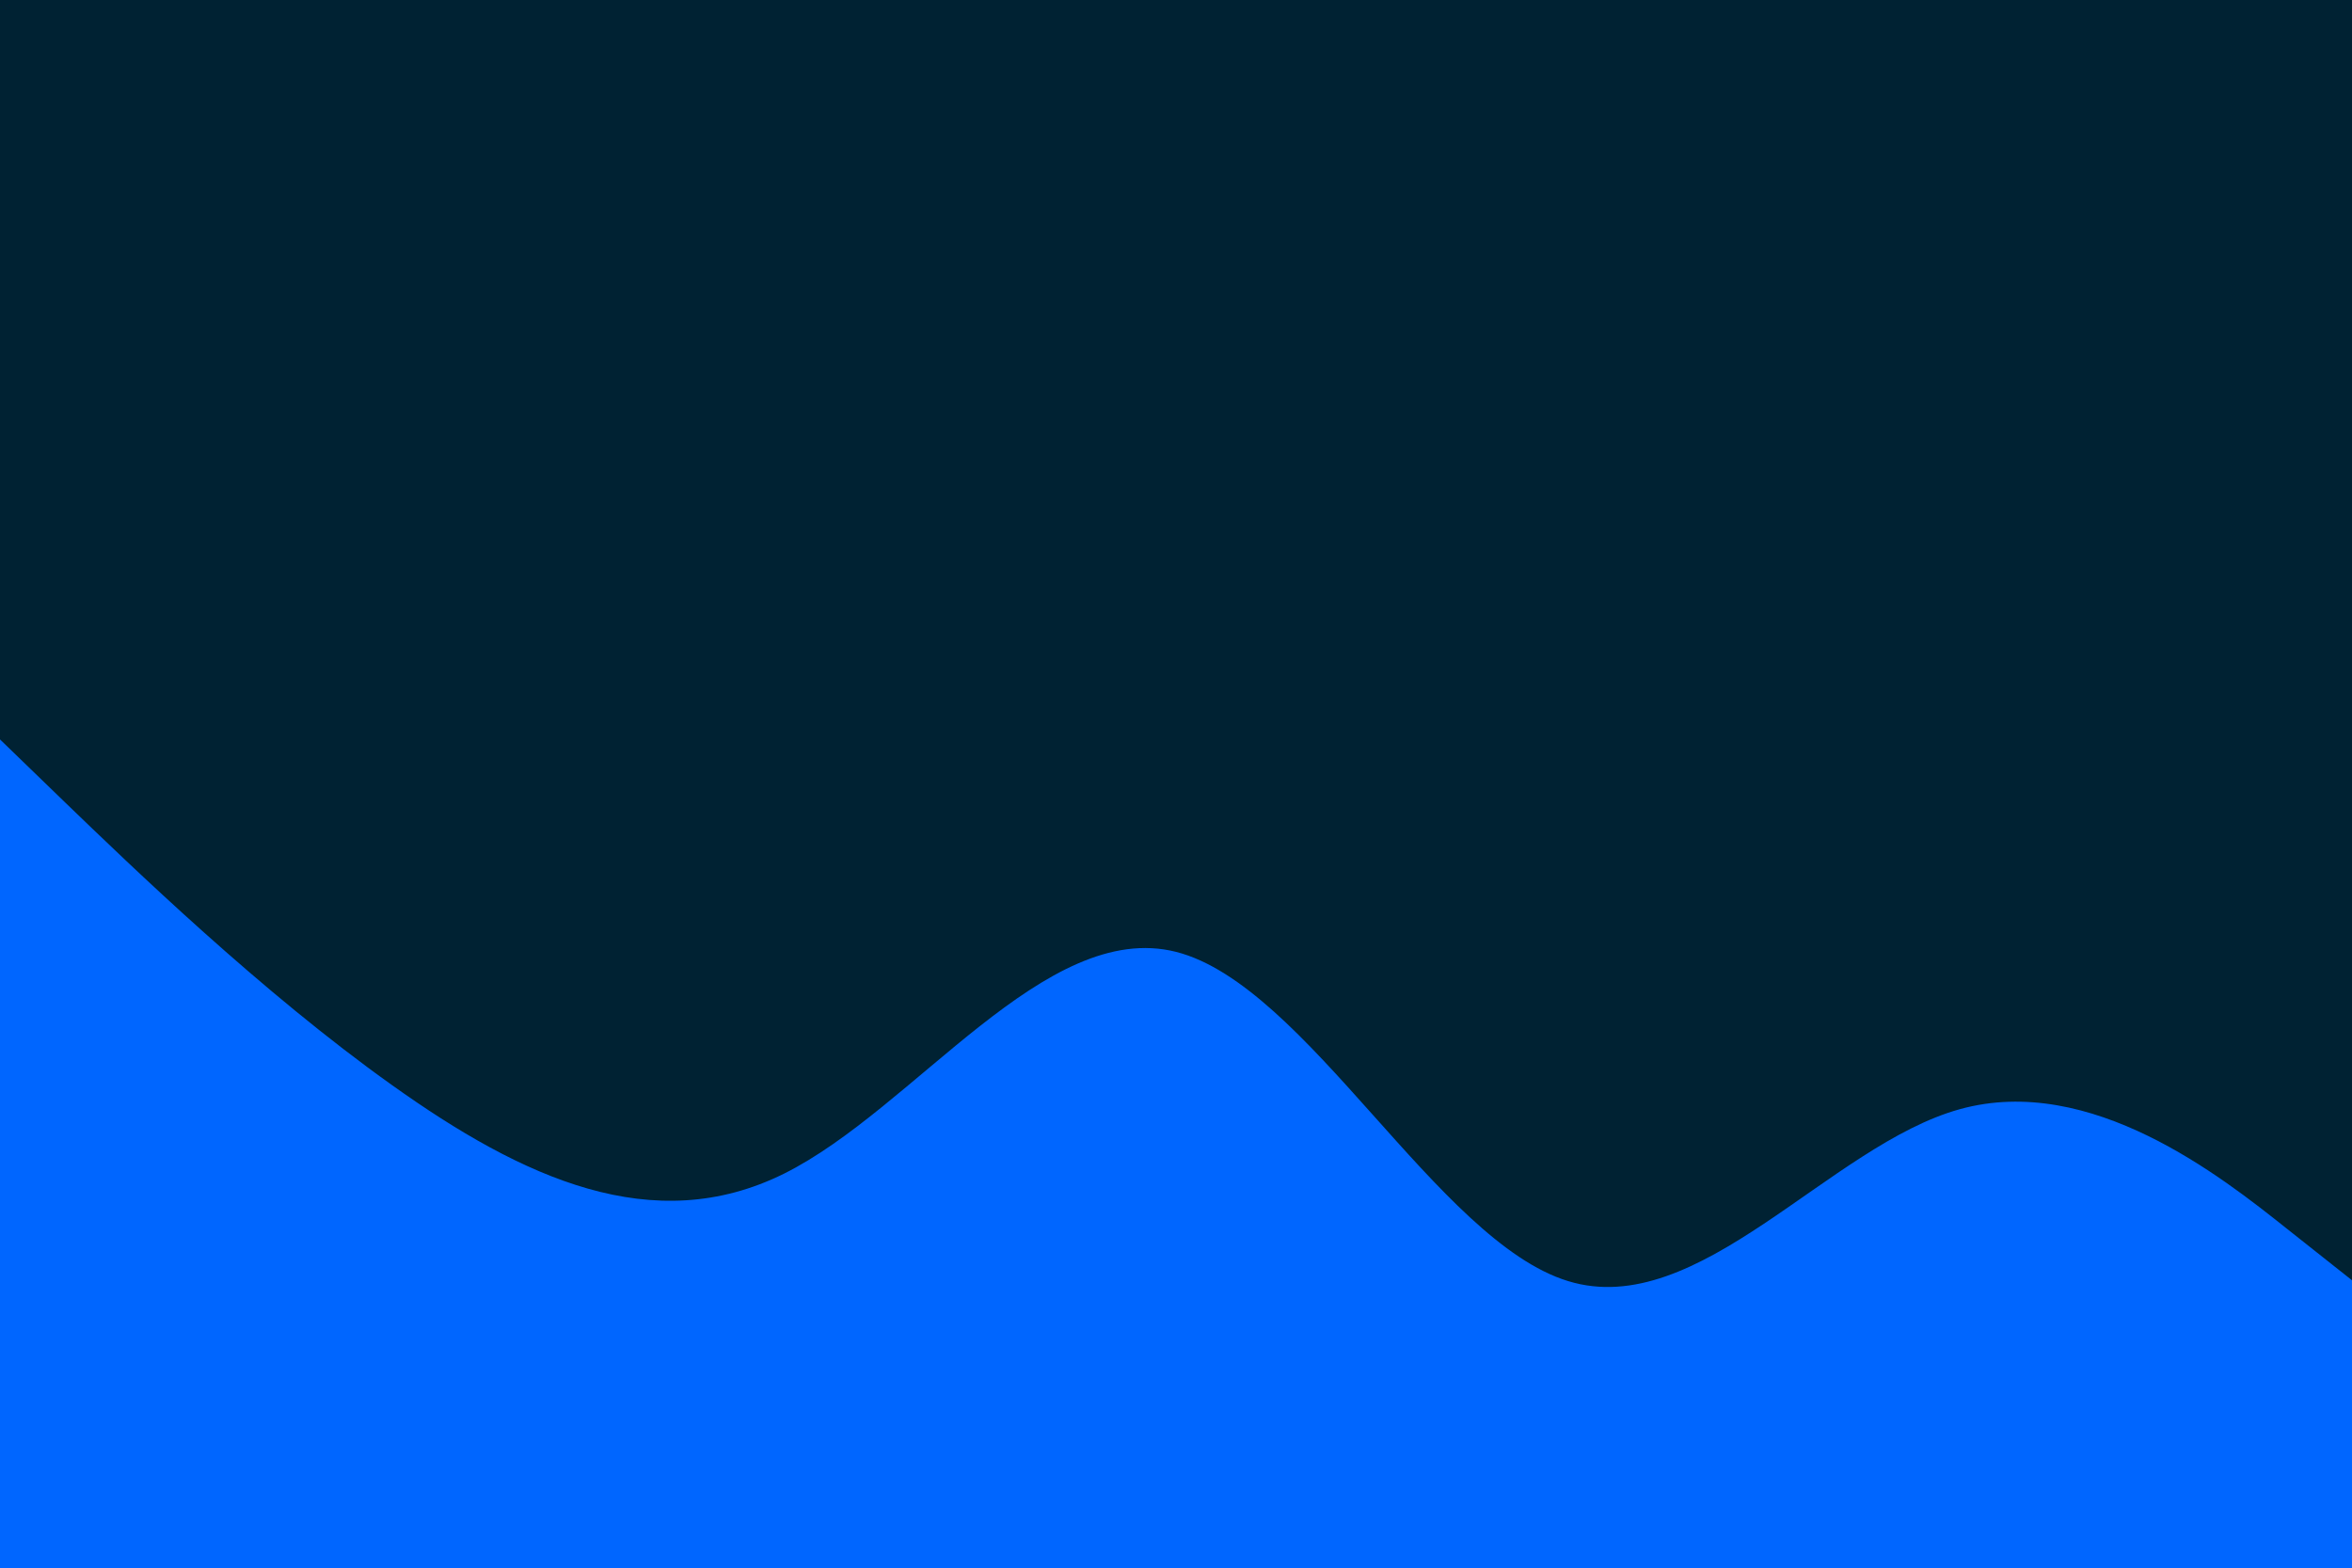
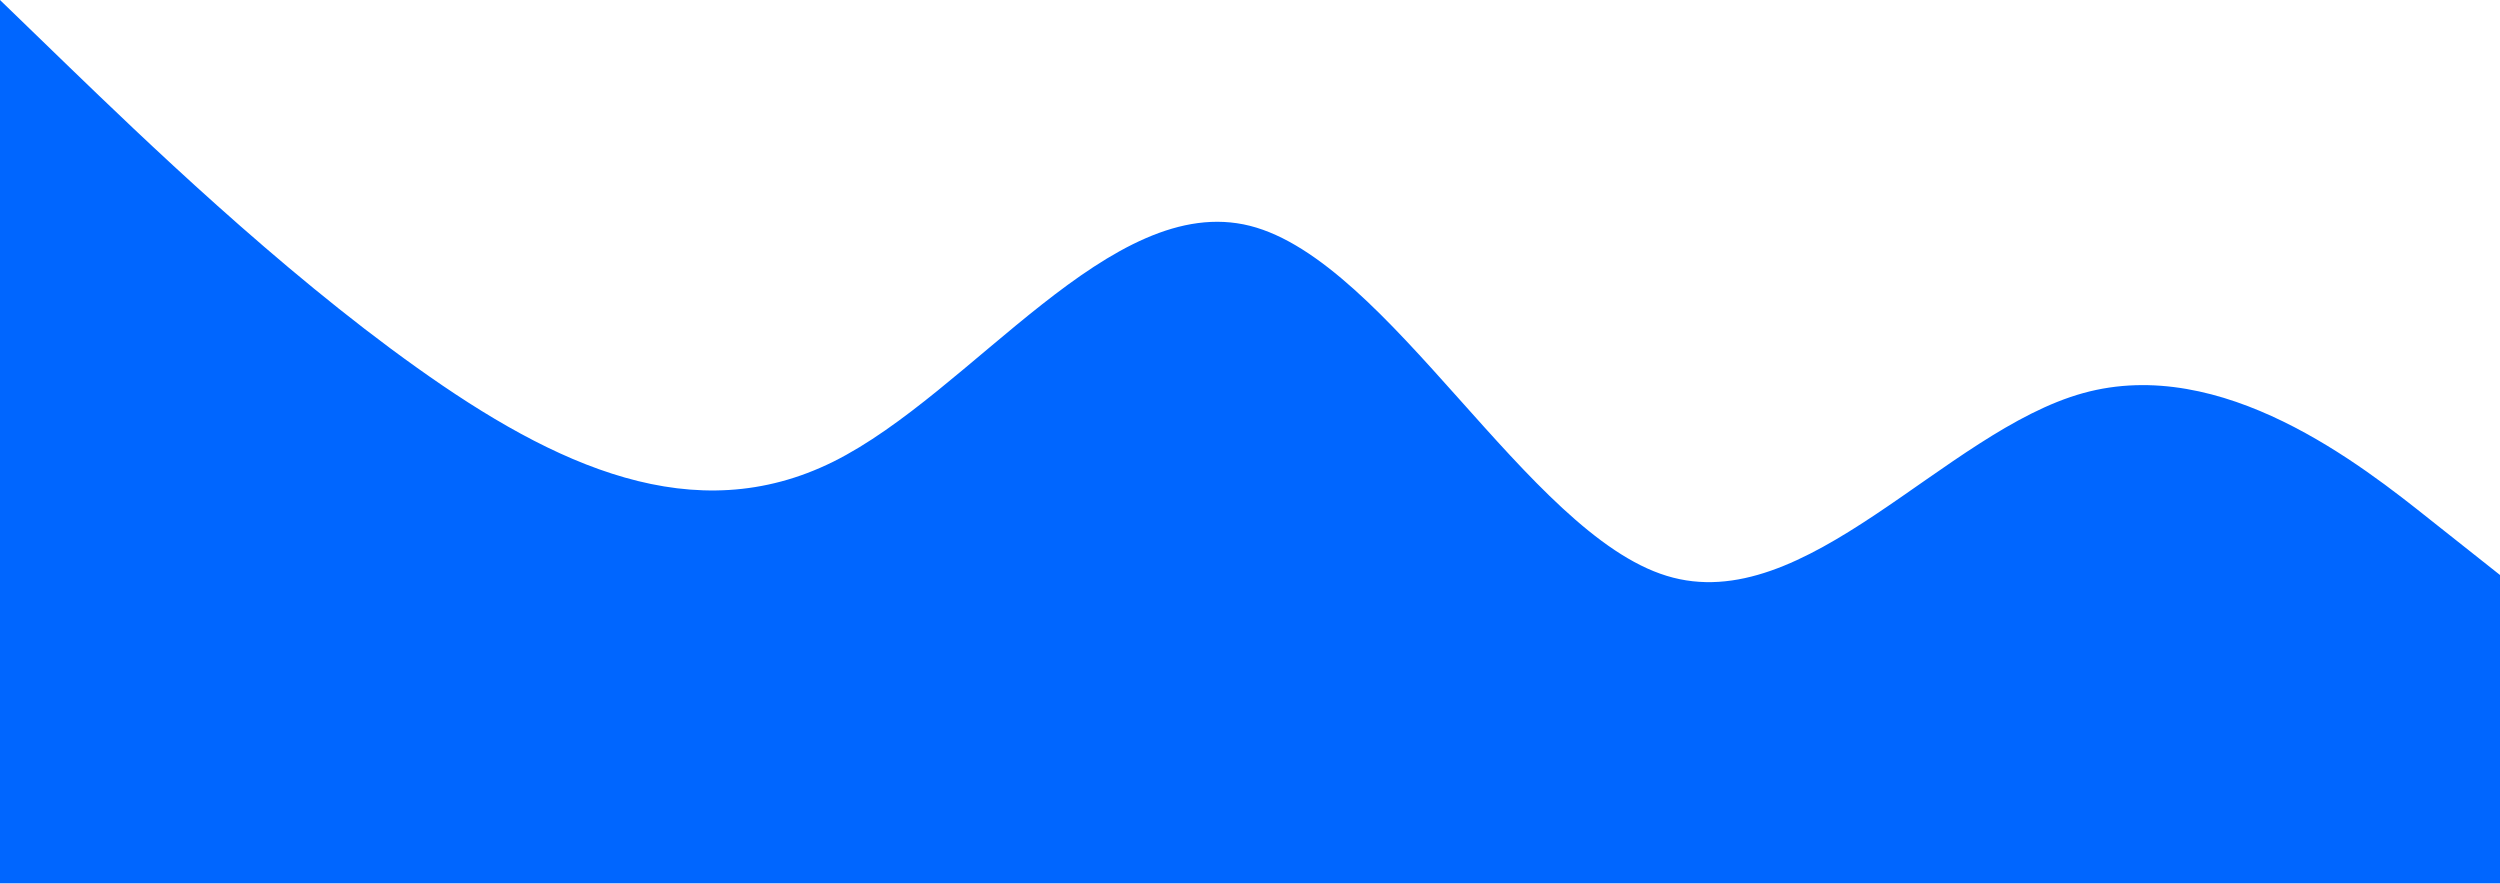
- <svg xmlns="http://www.w3.org/2000/svg" id="visual" viewBox="0 0 900 600" width="900" height="600" version="1.1">
-   <rect x="0" y="0" width="900" height="600" fill="#002233" />
-   <path d="M0 283L25 307.2C50 331.3 100 379.7 150 415.3C200 451 250 474 300 449.2C350 424.3 400 351.7 450 364.3C500 377 550 475 600 490.3C650 505.7 700 438.3 750 424.5C800 410.7 850 450.3 875 470.2L900 490L900 601L875 601C850 601 800 601 750 601C700 601 650 601 600 601C550 601 500 601 450 601C400 601 350 601 300 601C250 601 200 601 150 601C100 601 50 601 25 601L0 601Z" fill="#0066FF" stroke-linecap="round" stroke-linejoin="miter" />
+ <svg xmlns="http://www.w3.org/2000/svg" id="visual" viewBox="0 0 900 318" width="900" height="318" version="1.1">
+   <defs id="defs872" />
+   <path d="m 0,0 25,24.2 c 25,24.1 75,72.5 125,108.1 50,35.7 100,58.7 150,33.9 50,-24.9 100,-97.5 150,-84.9 50,12.7 100,110.7 150,126 50,15.4 100,-52 150,-65.8 50,-13.8 100,25.8 125,45.7 l 25,19.8 v 111 h -25 c -25,0 -75,0 -125,0 -50,0 -100,0 -150,0 -50,0 -100,0 -150,0 -50,0 -100,0 -150,0 -50,0 -100,0 -150,0 -50,0 -100,0 -125,0 H 0 Z" fill="#0066ff" stroke-linecap="round" stroke-linejoin="miter" id="path867" />
</svg>
